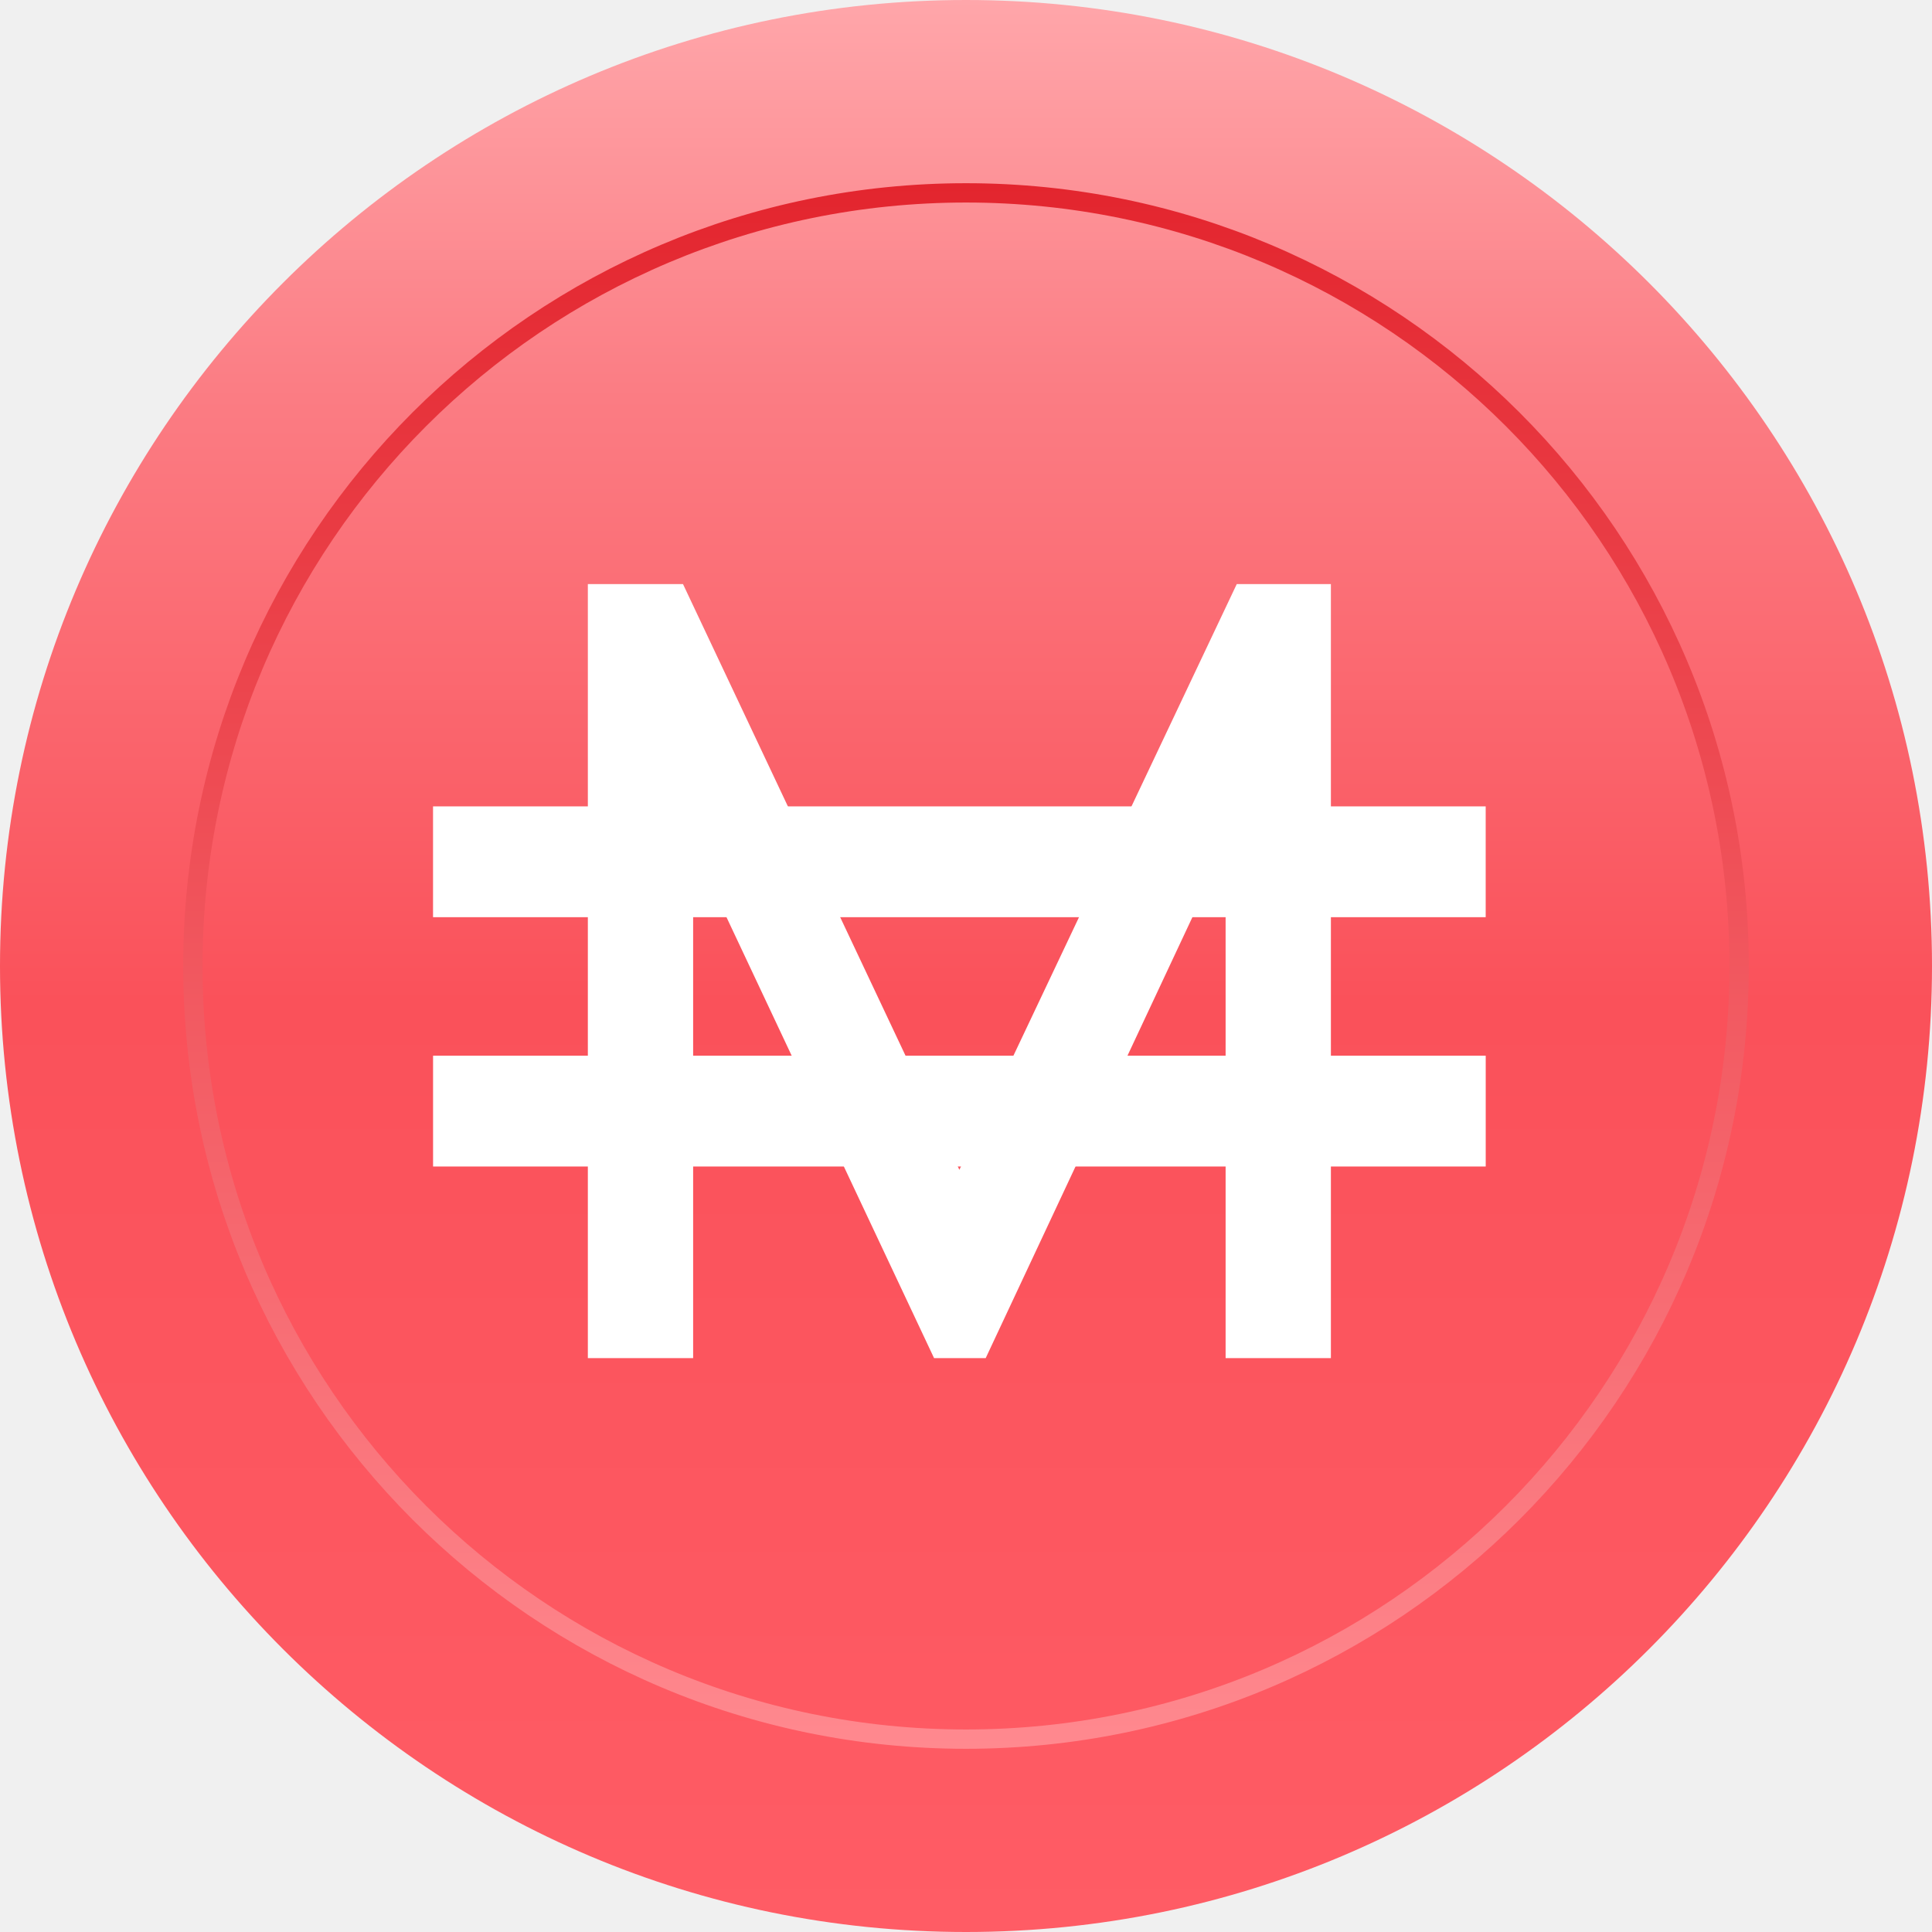
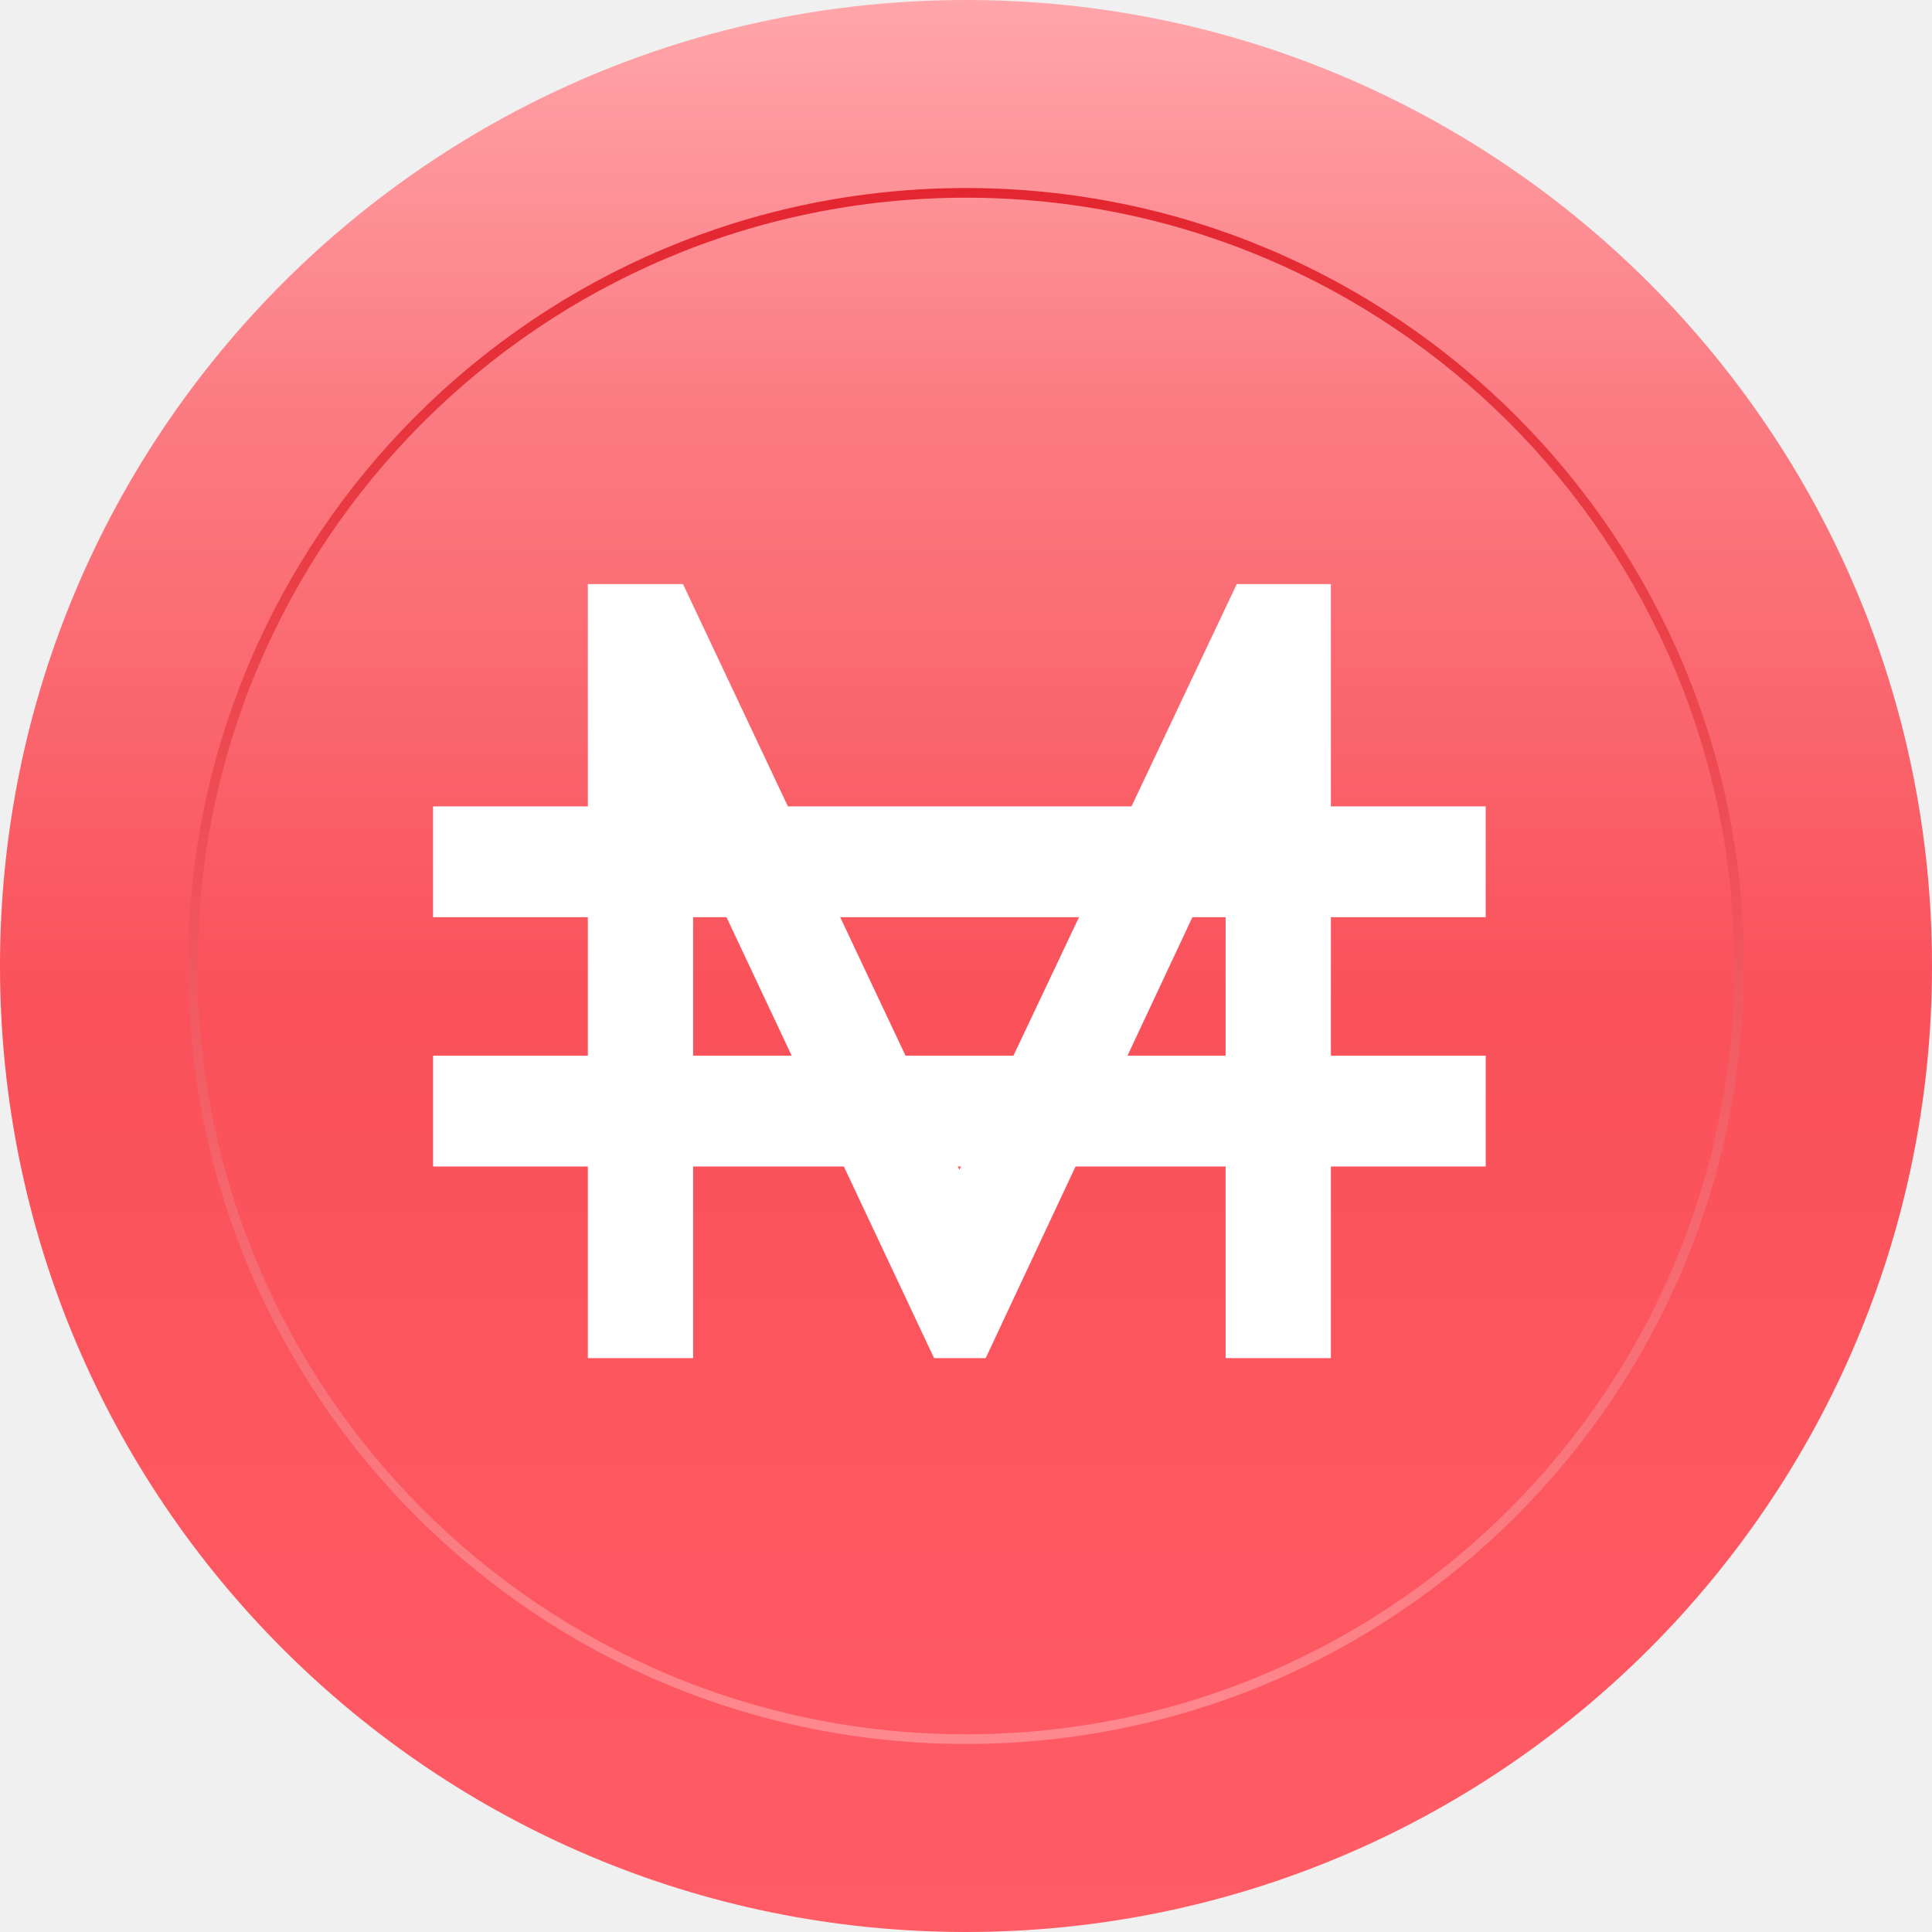
<svg xmlns="http://www.w3.org/2000/svg" viewBox="0 0 256 256" shape-rendering="geometricPrecision" text-rendering="geometricPrecision">
  <defs>
    <linearGradient id="a" x1="0" y1="-100" x2="0" y2="100" spreadMethod="pad" gradientUnits="userSpaceOnUse">
      <stop offset="0%" stop-color="#ffa6aa" />
      <stop offset="20.565%" stop-color="#fb7c83" />
      <stop offset="51.89%" stop-color="#fa515a" />
      <stop offset="100%" stop-color="#ff5c65" />
    </linearGradient>
    <linearGradient id="b" x1="0" y1="-81.035" x2="0" y2="81.034" spreadMethod="pad" gradientUnits="userSpaceOnUse">
      <stop offset="0%" stop-color="#e3252e" />
      <stop offset="100%" stop-color="#ff898f" />
    </linearGradient>
  </defs>
  <g transform="matrix(1.28 0 0 1.28 -103.68 -103.68)">
    <circle r="100" transform="translate(181 181)" fill="url(#a)" />
-     <circle r="80.034" transform="translate(181 181)" fill="none" stroke="url(#b)" stroke-width="2" />
+     <circle r="80.034" transform="translate(181 181)" fill="none" stroke="url(#b)" strokeWidth="2" />
    <g fill="#fff">
      <path d="M218.774 141.466h-9.746l-28.714 60.632-28.609-60.632h-9.851v80.125h10.899v-52.978l24.941 52.978h5.345l24.836-52.978v52.978h10.899v-80.125Z" />
      <path d="M125.828 164.477h108.97v11.47h-108.97v-11.47Zm.003 25.809h108.97v11.47h-108.97v-11.47Z" />
    </g>
  </g>
</svg>
